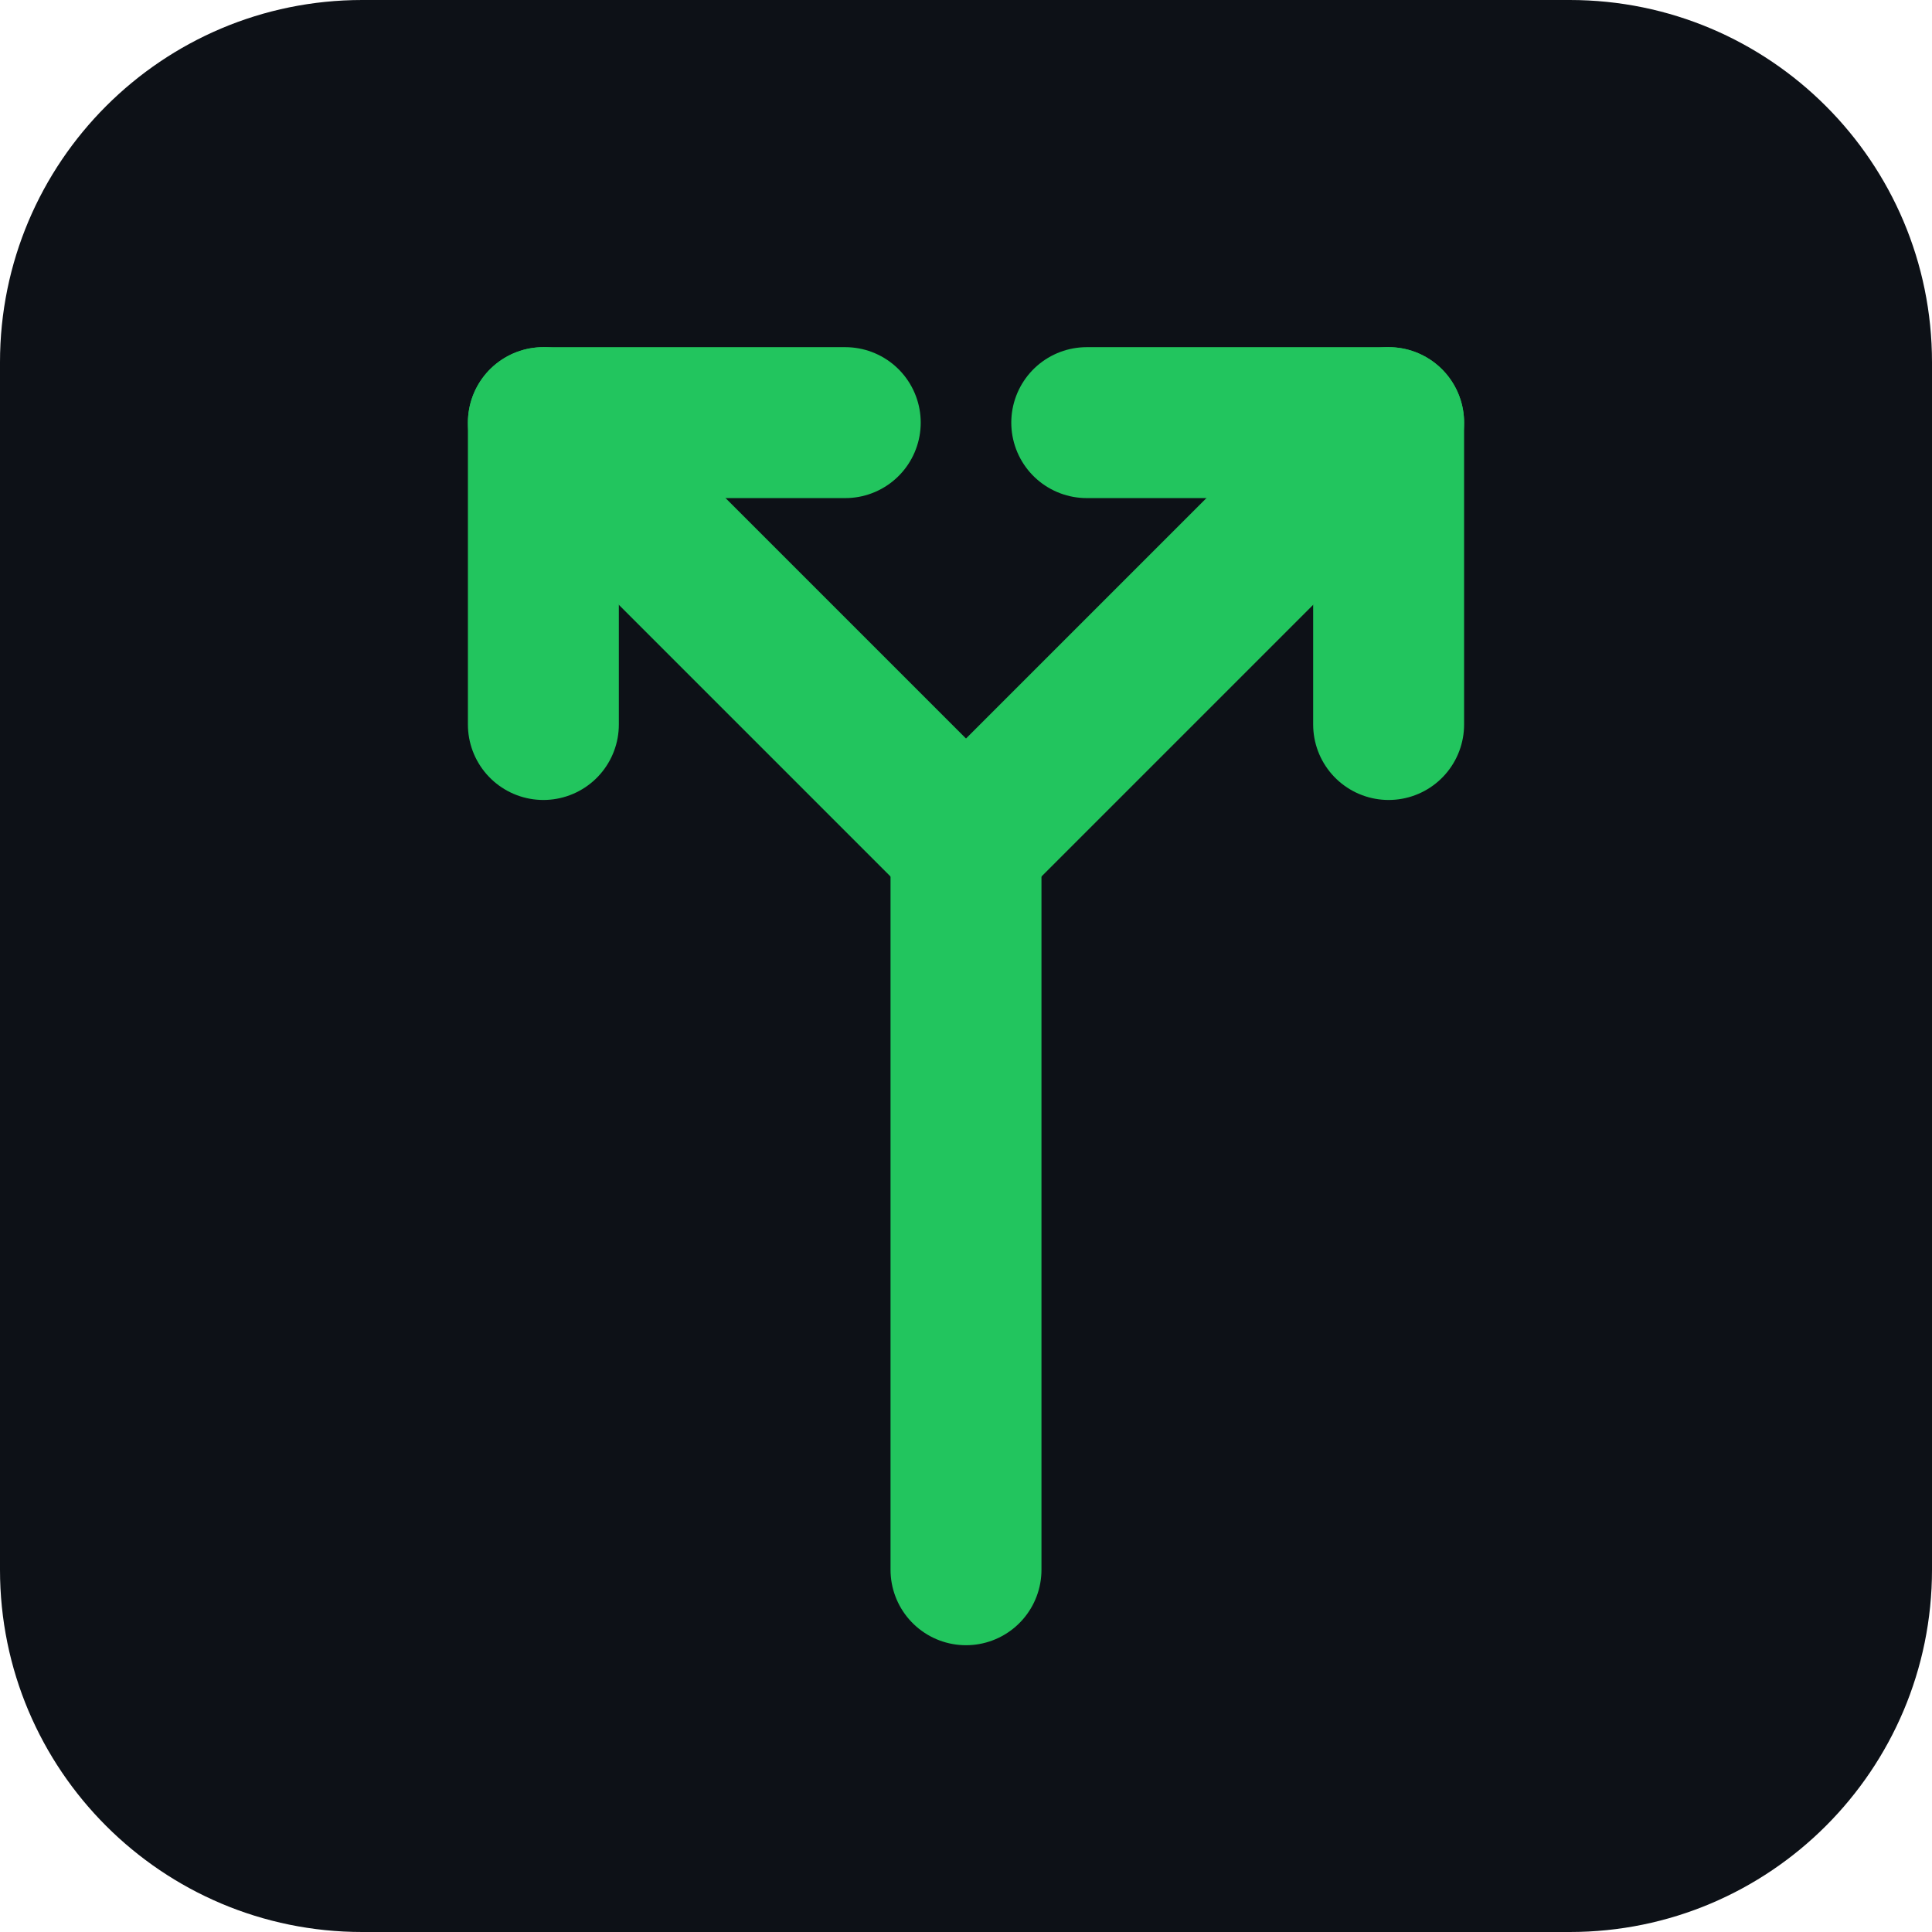
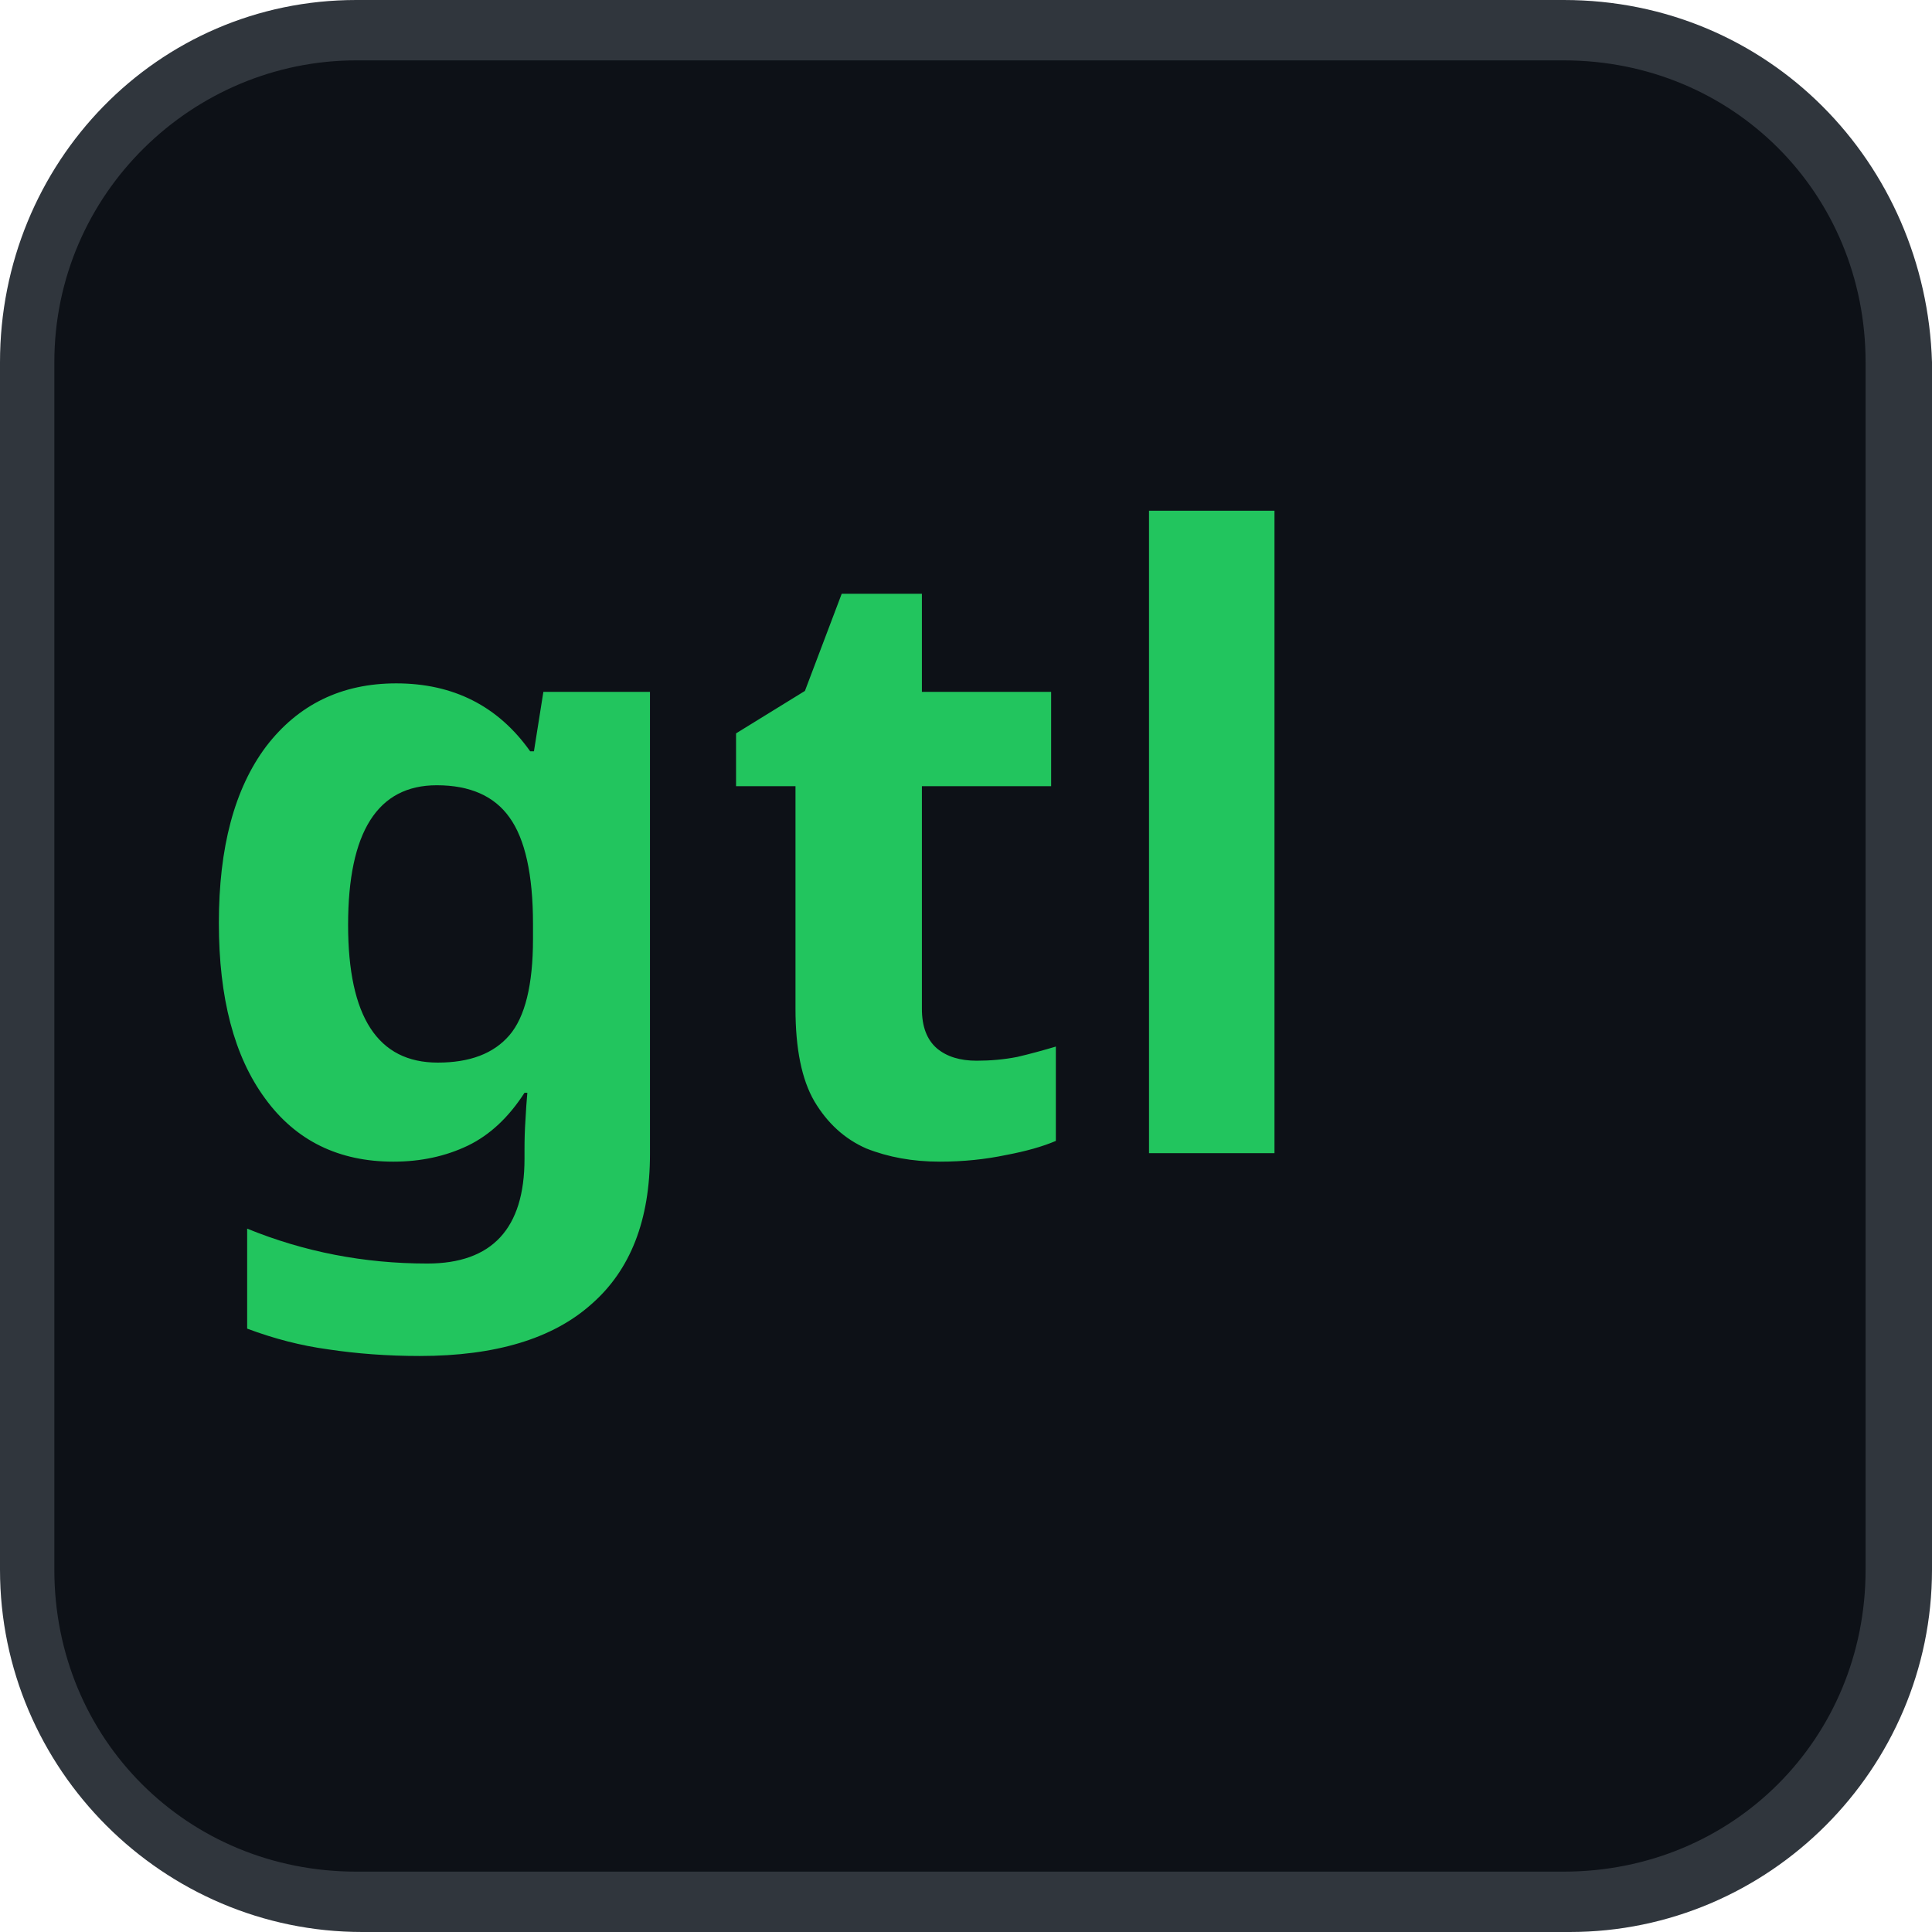
- <svg xmlns="http://www.w3.org/2000/svg" viewBox="0 0 32 32">
-   <rect width="32" height="32" rx="6" fill="#0d1117" />
-   <g fill="none" stroke="#22c55e" stroke-width="2.5" stroke-linecap="round" stroke-linejoin="round">
-     <line x1="16" y1="26" x2="16" y2="14" />
-     <line x1="16" y1="14" x2="9" y2="7" />
-     <line x1="16" y1="14" x2="23" y2="7" />
-     <polyline points="9,12 9,7 14,7" />
-     <polyline points="18,7 23,7 23,12" />
+ <svg xmlns="http://www.w3.org/2000/svg" id="Layer_1" version="1.1" viewBox="0 0 32 32">
+   <defs>
+     <style>
+       .st0 {
+         fill: #30363d;
+       }
+ 
+       .st1 {
+         fill: #0d1117;
+       }
+ 
+       .st2 {
+         fill: #22c55e;
+         font-family: SFMono-Bold, 'SF Mono';
+         font-size: 14px;
+         font-weight: 700;
+         isolation: isolate;
+       }
+     </style>
+   </defs>
+   <g>
+     <rect class="st1" x=".4" y=".5" width="31" height="31" rx="5.5" ry="5.5" />
+     <path class="st0" d="M25.9,1c2.8,0,5,2.2,5,5v20c0,2.8-2.2,5-5,5H5.9c-2.8,0-5-2.2-5-5V6C.9,3.2,3.2,1,5.9,1h20M25.9,0H5.9C2.6,0,0,2.7,0,6v20c0,3.3,2.7,6,6,6h20c3.3,0,6-2.7,6-6V6C31.9,2.7,29.3,0,25.9,0h0Z" />
  </g>
+   <text class="st2" transform="translate(3 19.1)">
+     <tspan x="0" y="0">gtl</tspan>
+   </text>
</svg>
